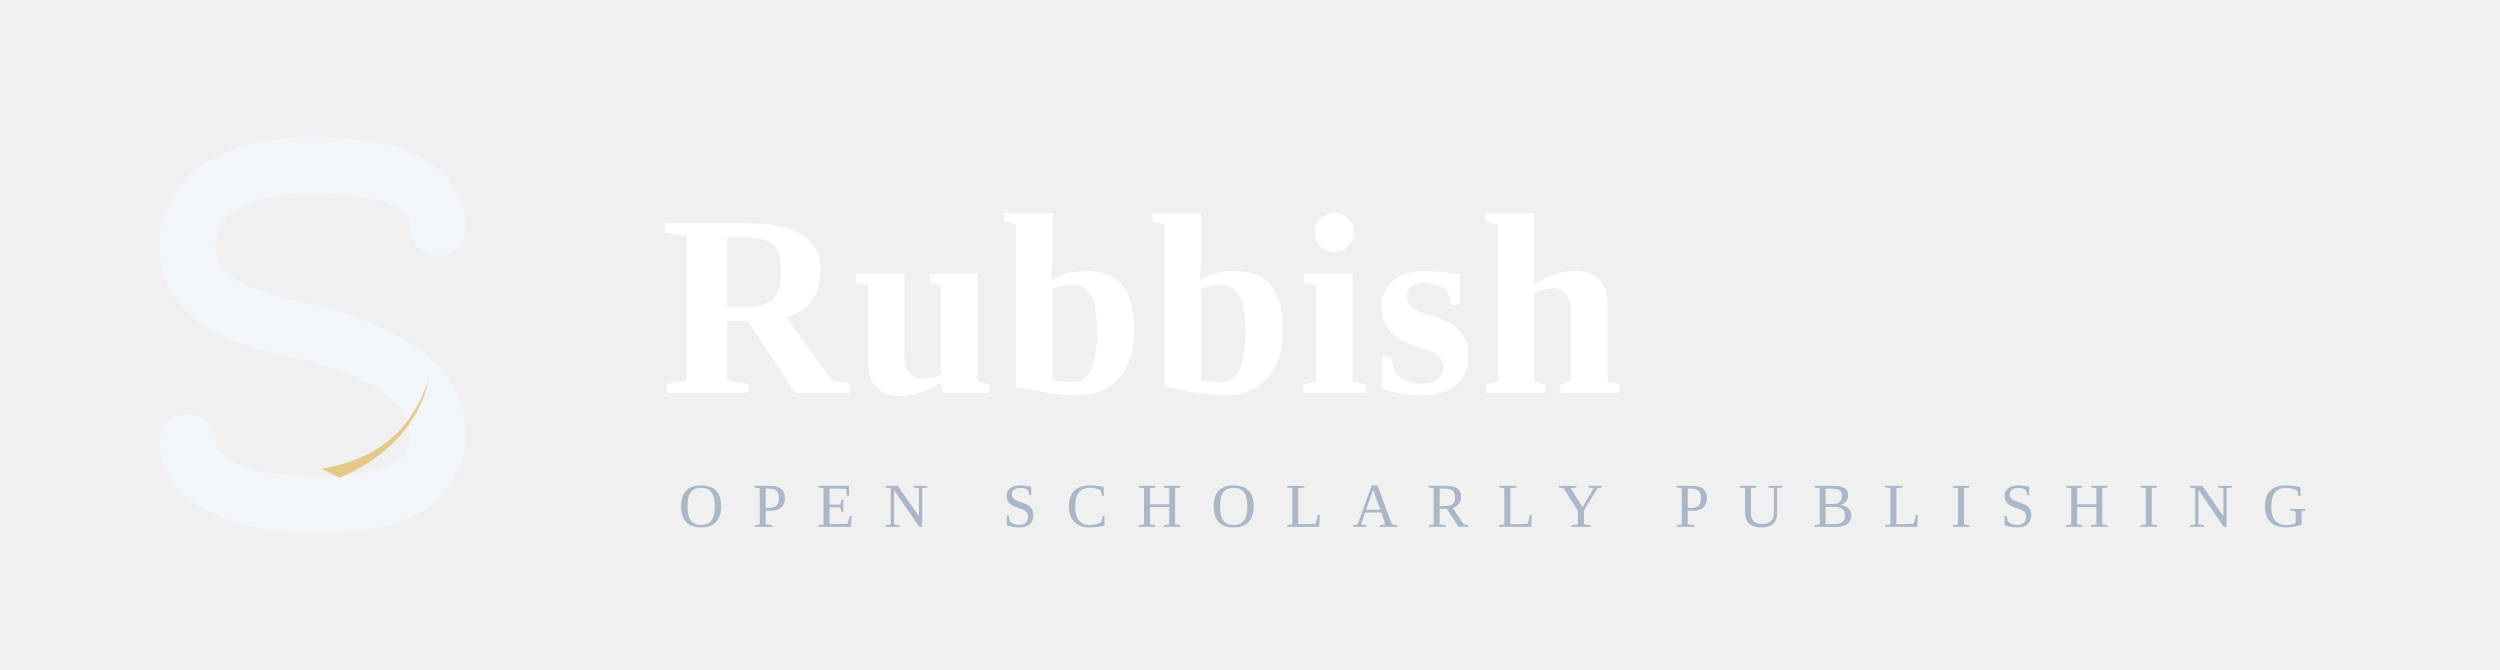
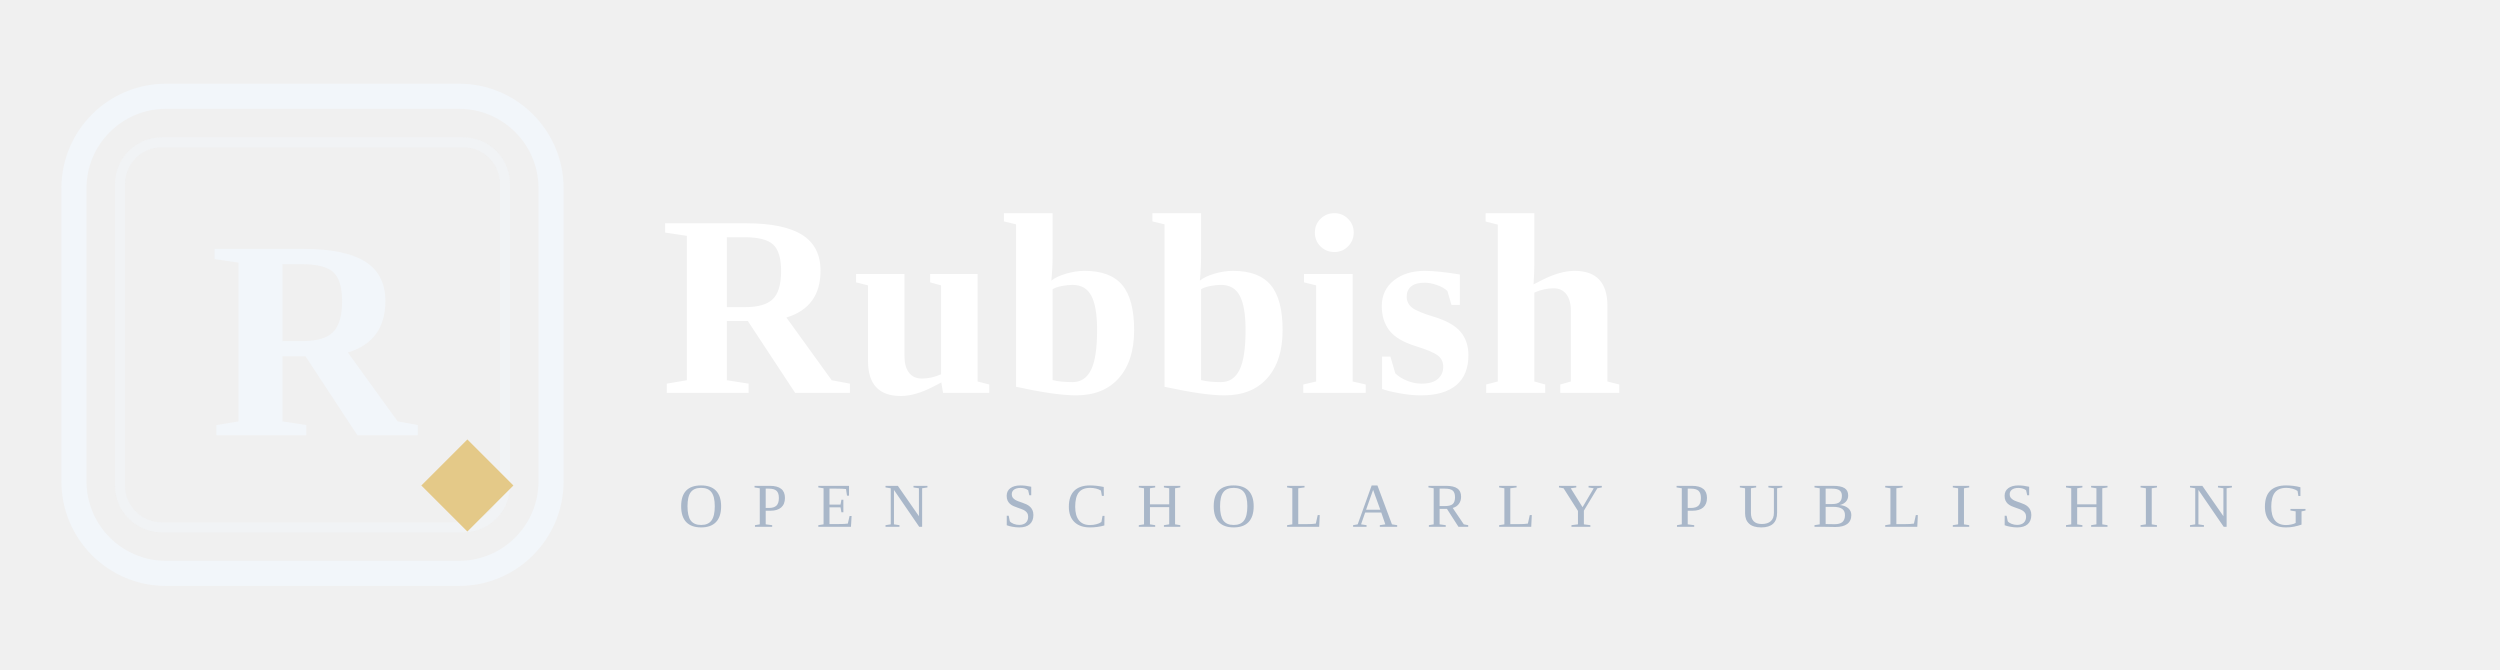
<svg xmlns="http://www.w3.org/2000/svg" viewBox="0 0 560 150" width="560" height="150" role="img" aria-label="Rubbish">
-   <g transform="translate(10,15) scale(0.5)">
-     <path d="M 176 72 C 176 54 158 44 120 44 C 84 44 64 58 64 80 C 64 100 80 110 106 116 C 134 122 176 134 176 164 C 176 188 156 196 120 196 C 86 196 64 184 64 168" fill="none" stroke="#F2F6FA" stroke-width="25" stroke-linecap="round" stroke-linejoin="round" />
-     <path d="M 132 184 C 152 176 168 160 172 140 C 164 164 148 176 124 180 Z" fill="#E4C988" />
+   <g transform="translate(10,15) scale(1.875)">
+     <rect x="3.5" y="3.5" width="57" height="57" rx="11" fill="none" stroke="#F2F6FA" stroke-width="3" />
+     <rect x="9" y="9" width="46" height="46" rx="5" fill="none" stroke="#F2F6FA" stroke-opacity="0.5" stroke-width="1.2" />
+     <text x="32" y="44" text-anchor="middle" font-family="Georgia,'Times New Roman',serif" font-size="34" font-weight="600" fill="#F2F6FA">R</text>
+     <path d="M 50.5 44.5 L 56 50 L 50.5 55.5 L 45 50 Z" fill="#E4C988" />
  </g>
  <text x="148" y="88" font-family="Georgia,'Times New Roman',serif" font-size="58" font-weight="700" letter-spacing="1" fill="#FFFFFF">Rubbish</text>
  <text x="152" y="118" font-family="Georgia,'Times New Roman',serif" font-size="14" letter-spacing="6.5" fill="#A9B7C9">OPEN SCHOLARLY PUBLISHING</text>
</svg>
